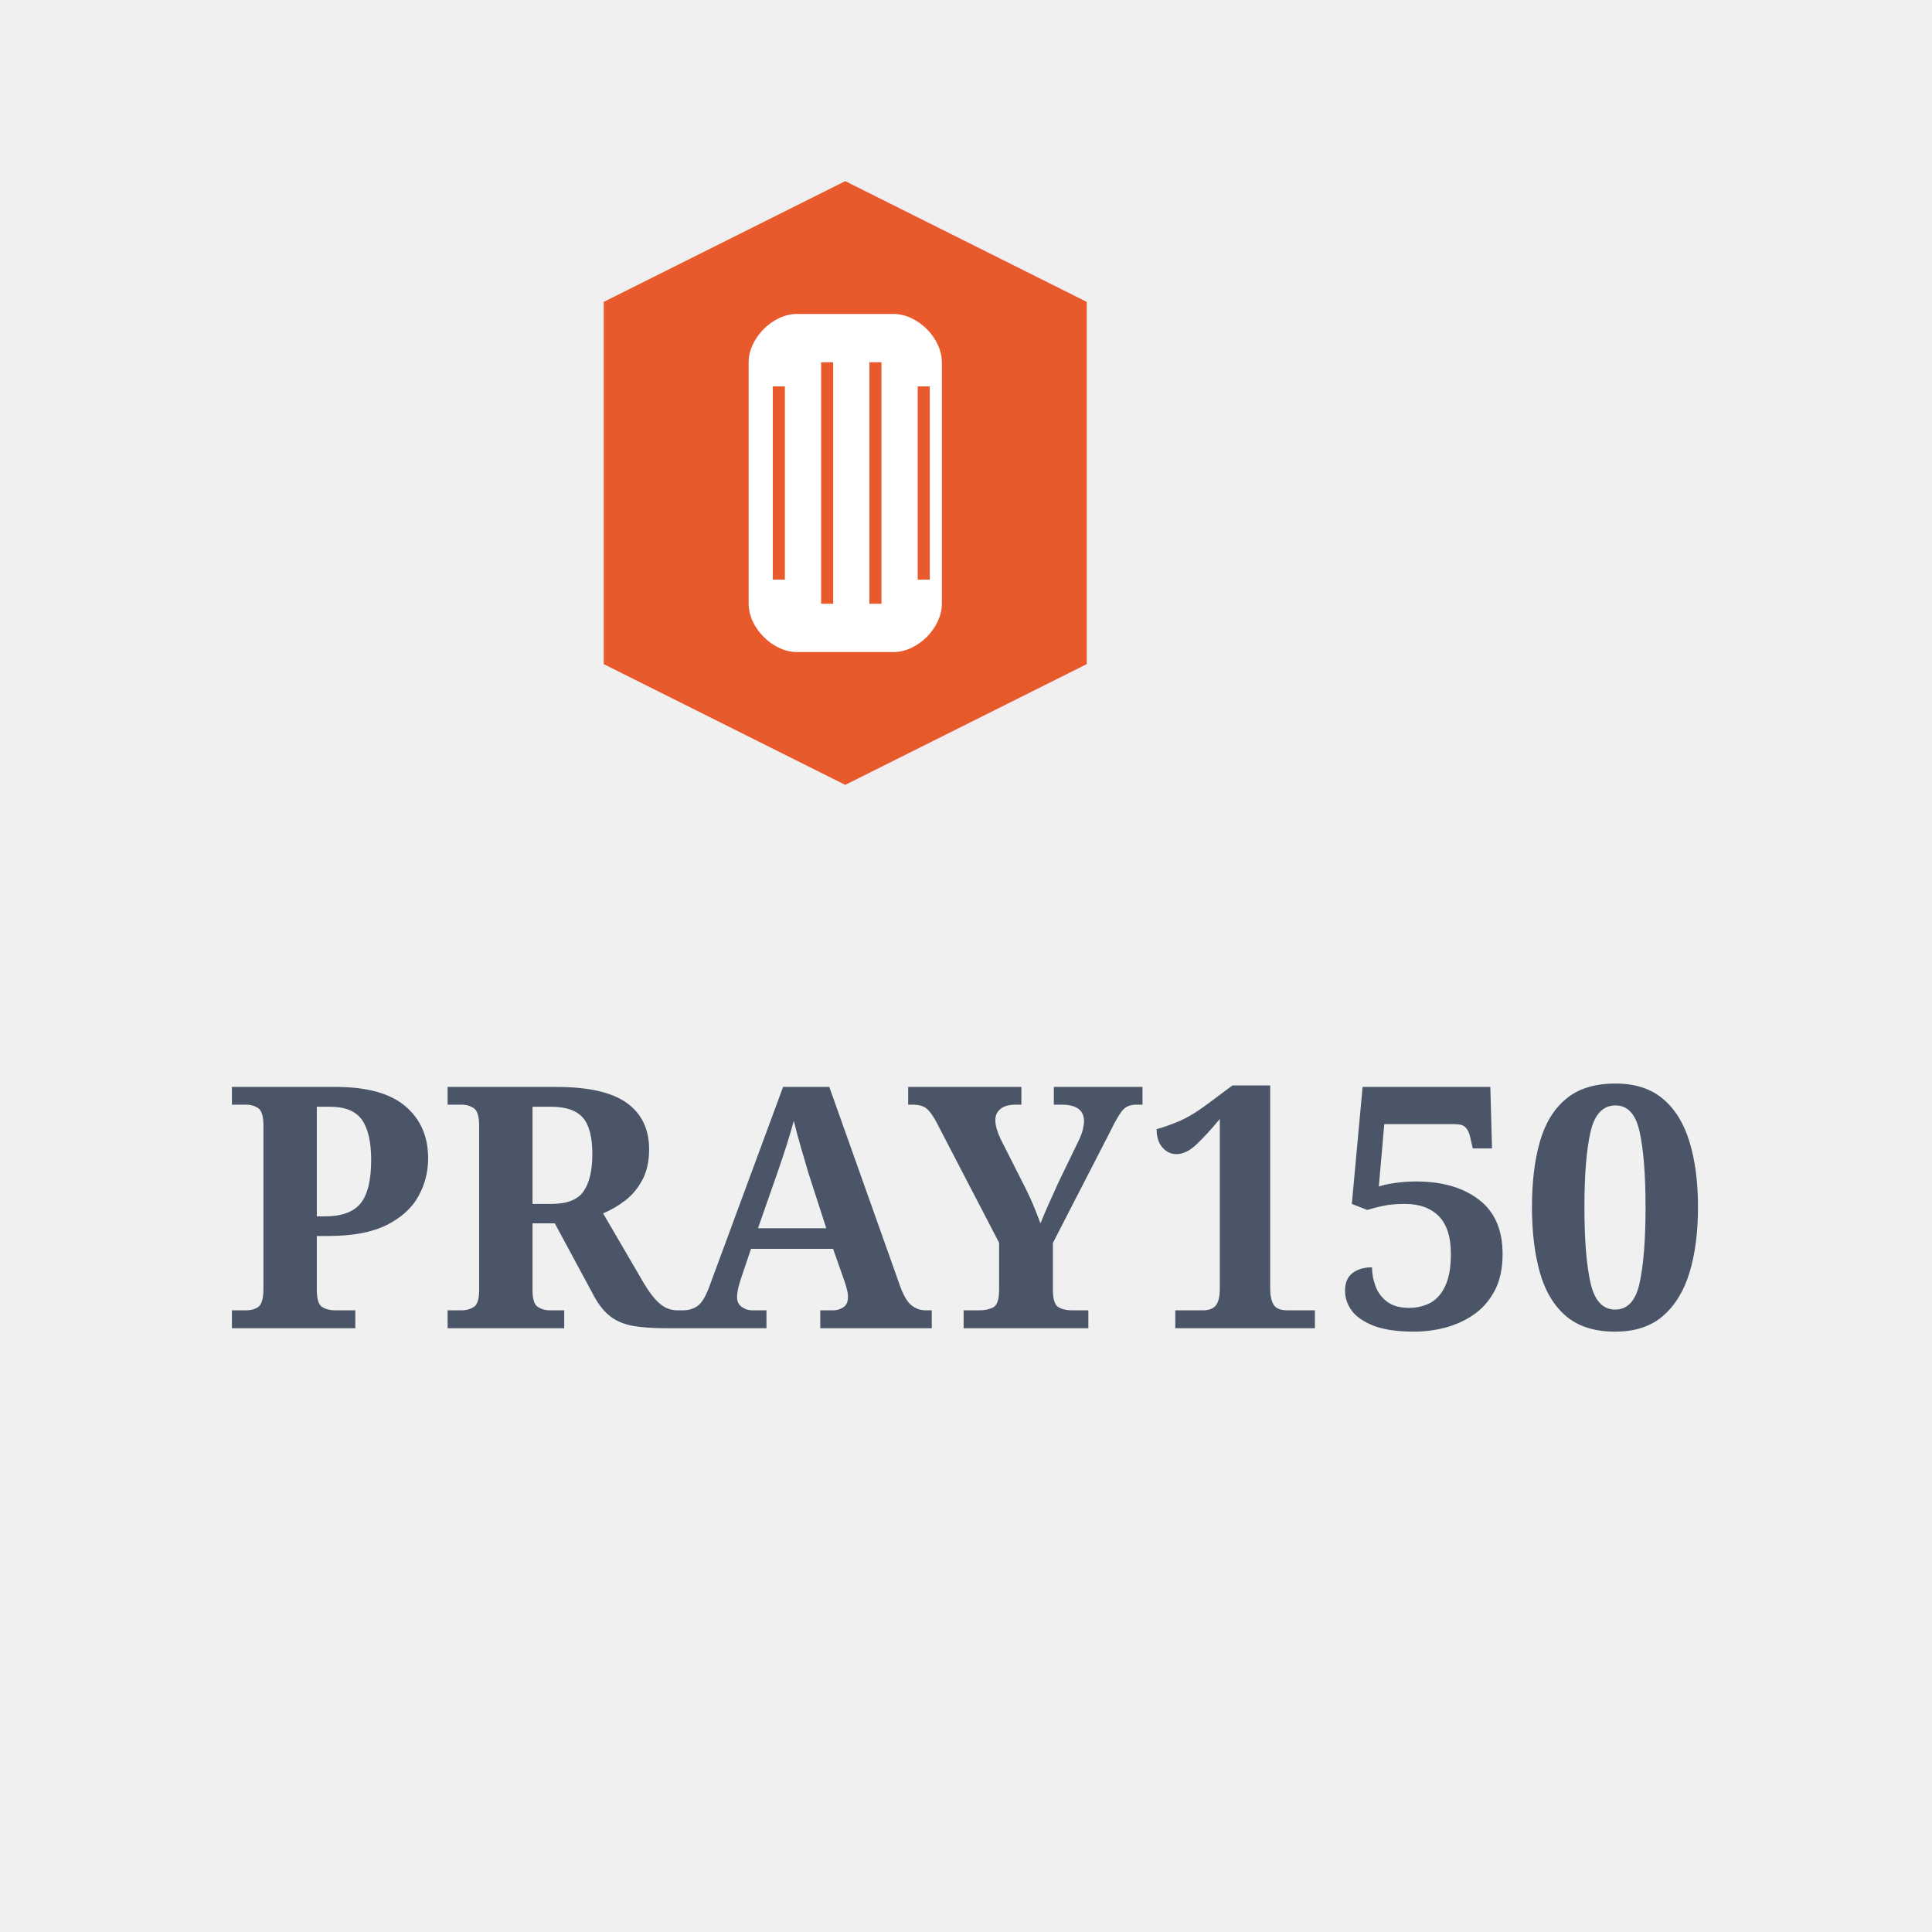
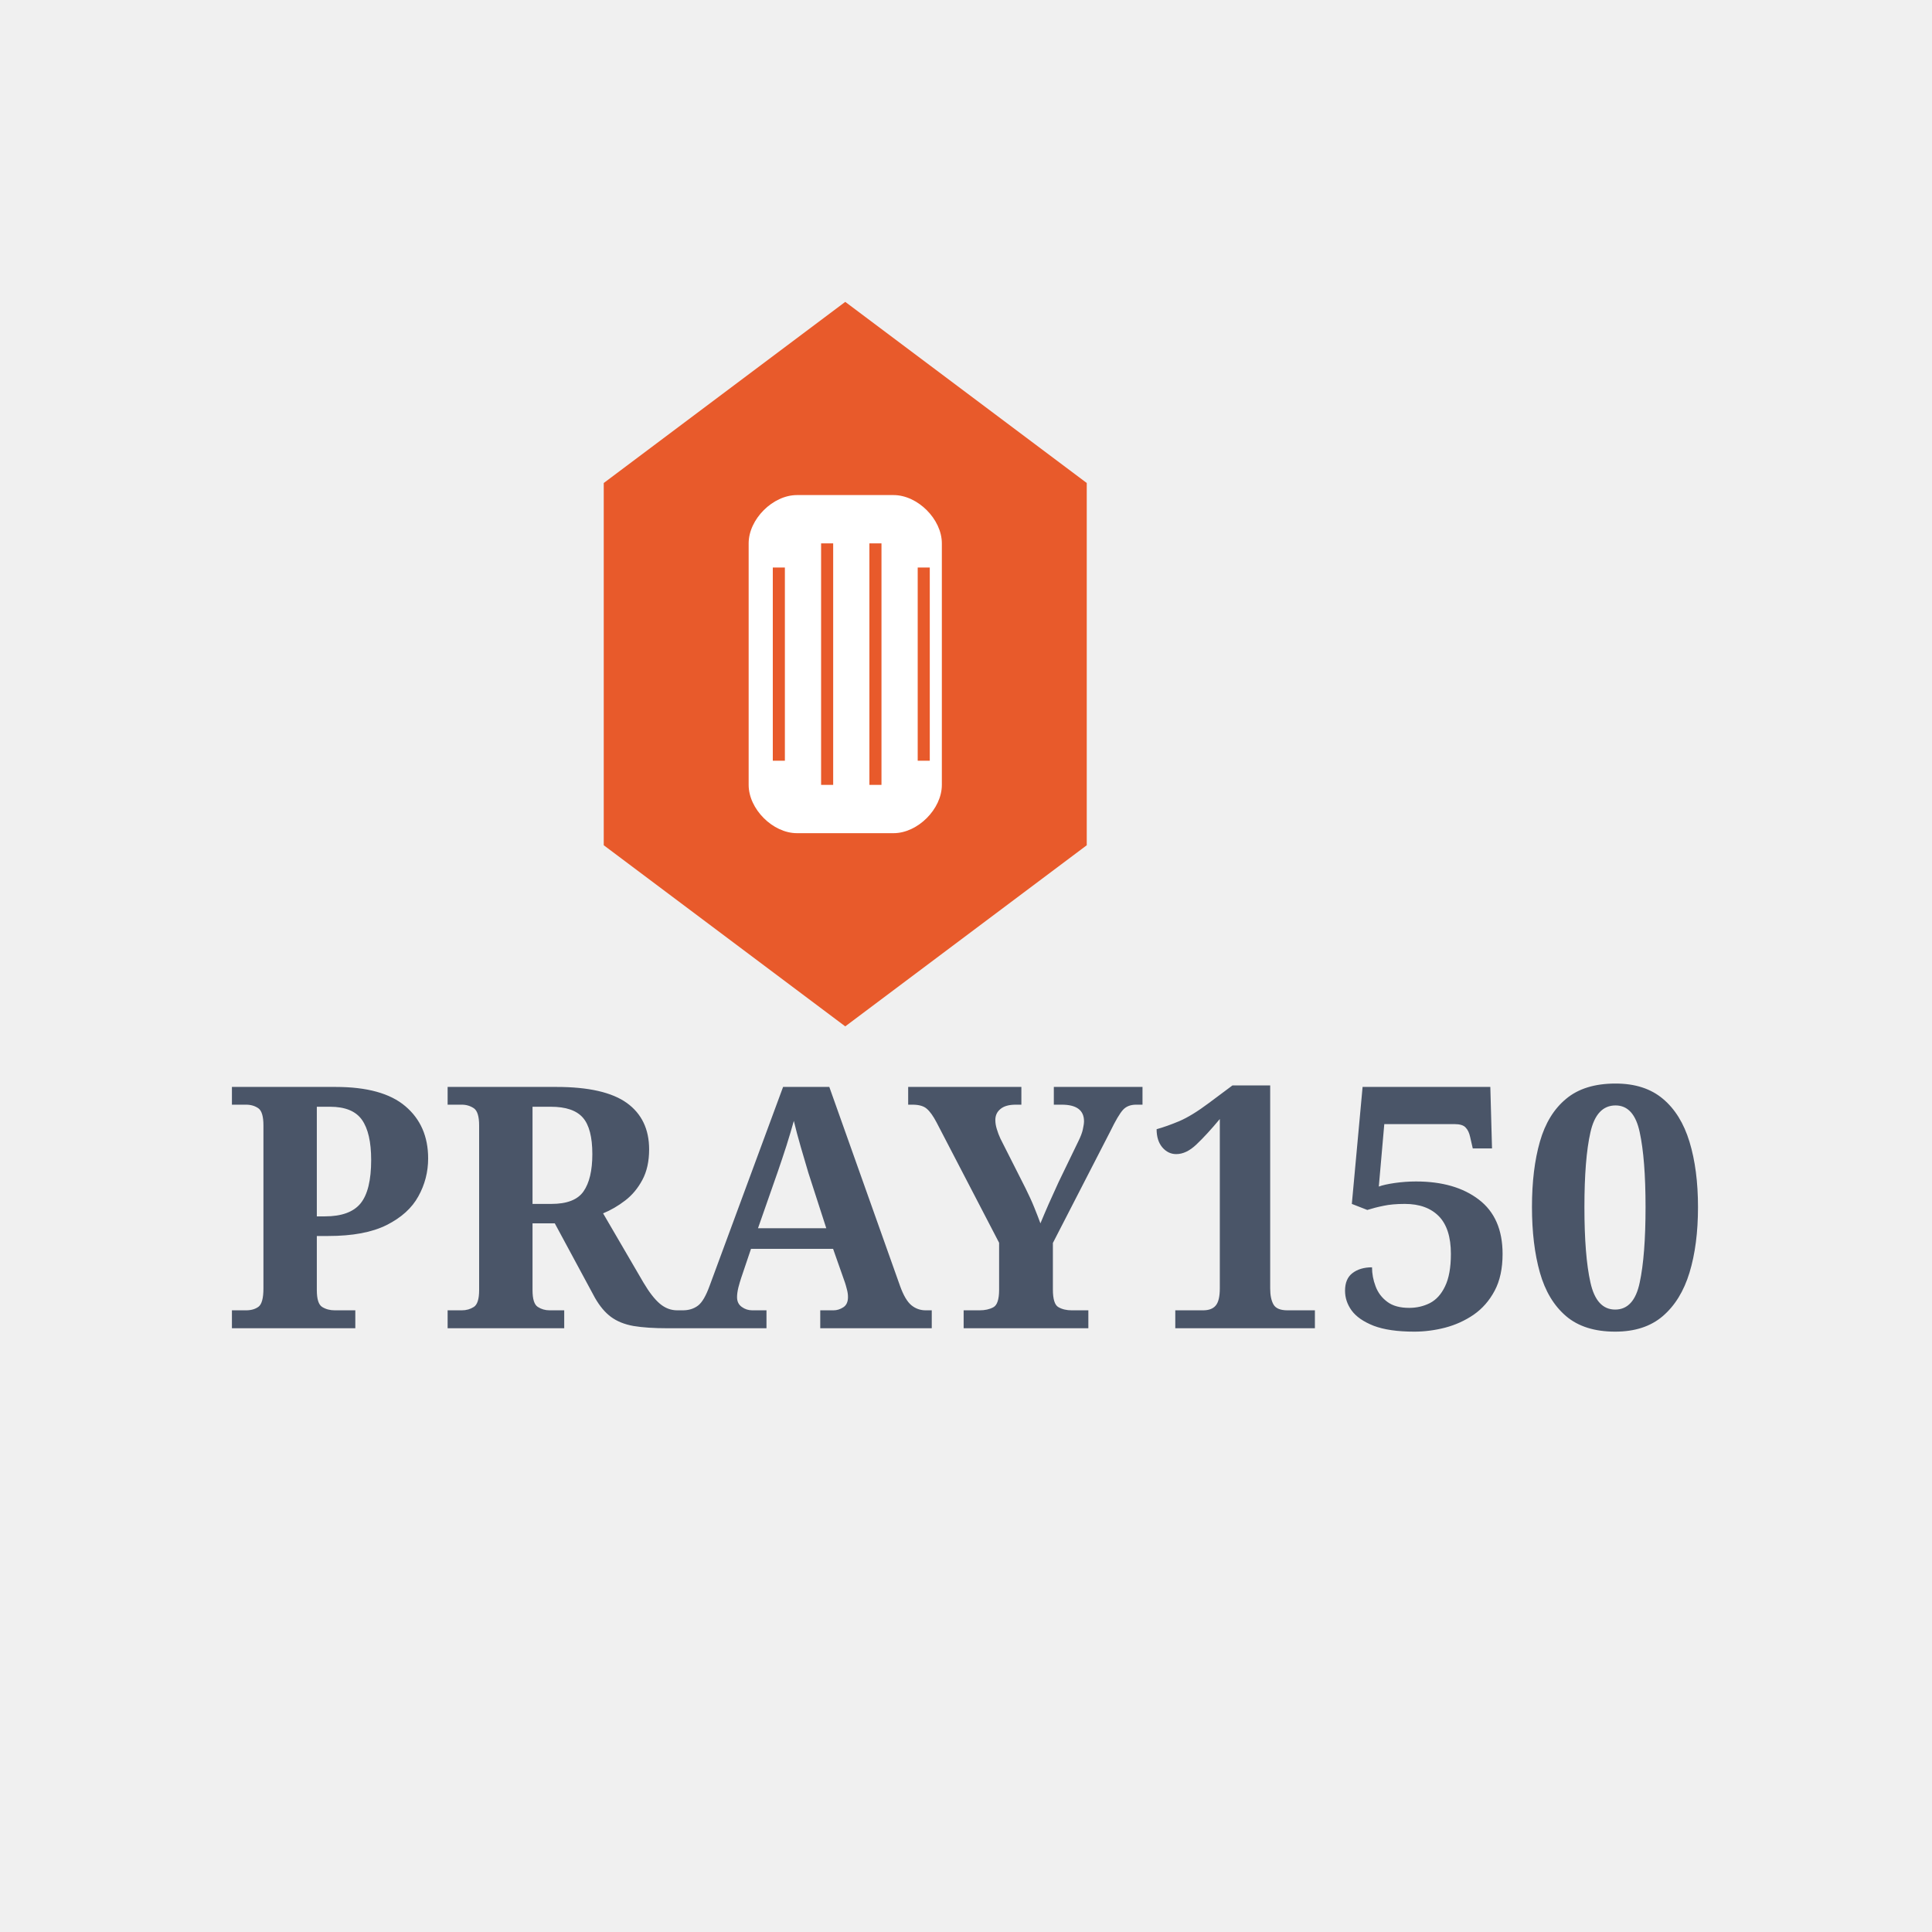
<svg xmlns="http://www.w3.org/2000/svg" viewBox="0 0 160 160" width="160" height="160">
-   <polygon points="50,25 70,15 90,25 90,55 70,65 50,55" fill="#E85A2B" />
-   <g transform="translate(70, 40)" fill="white">
+   <polygon points="50,40 70,25 90,40 90,70 70,85 50,70" fill="#E85A2B" />
+   <g transform="translate(70, 55)" fill="white">
    <path d="M-8,-10 C-8,-12 -6,-14 -4,-14 L4,-14 C6,-14 8,-12 8,-10 L8,10 C8,12 6,14 4,14 L-4,14 C-6,14 -8,12 -8,10 Z" fill="white" />
    <rect x="-6" y="-8" width="1" height="16" fill="#E85A2B" />
    <rect x="-2" y="-10" width="1" height="20" fill="#E85A2B" />
    <rect x="2" y="-10" width="1" height="20" fill="#E85A2B" />
    <rect x="6" y="-8" width="1" height="16" fill="#E85A2B" />
  </g>
  <text x="80" y="110" font-family="Georgia, serif" font-size="28" font-weight="bold" fill="#4A5568" text-anchor="middle">PRAY150</text>
</svg>
